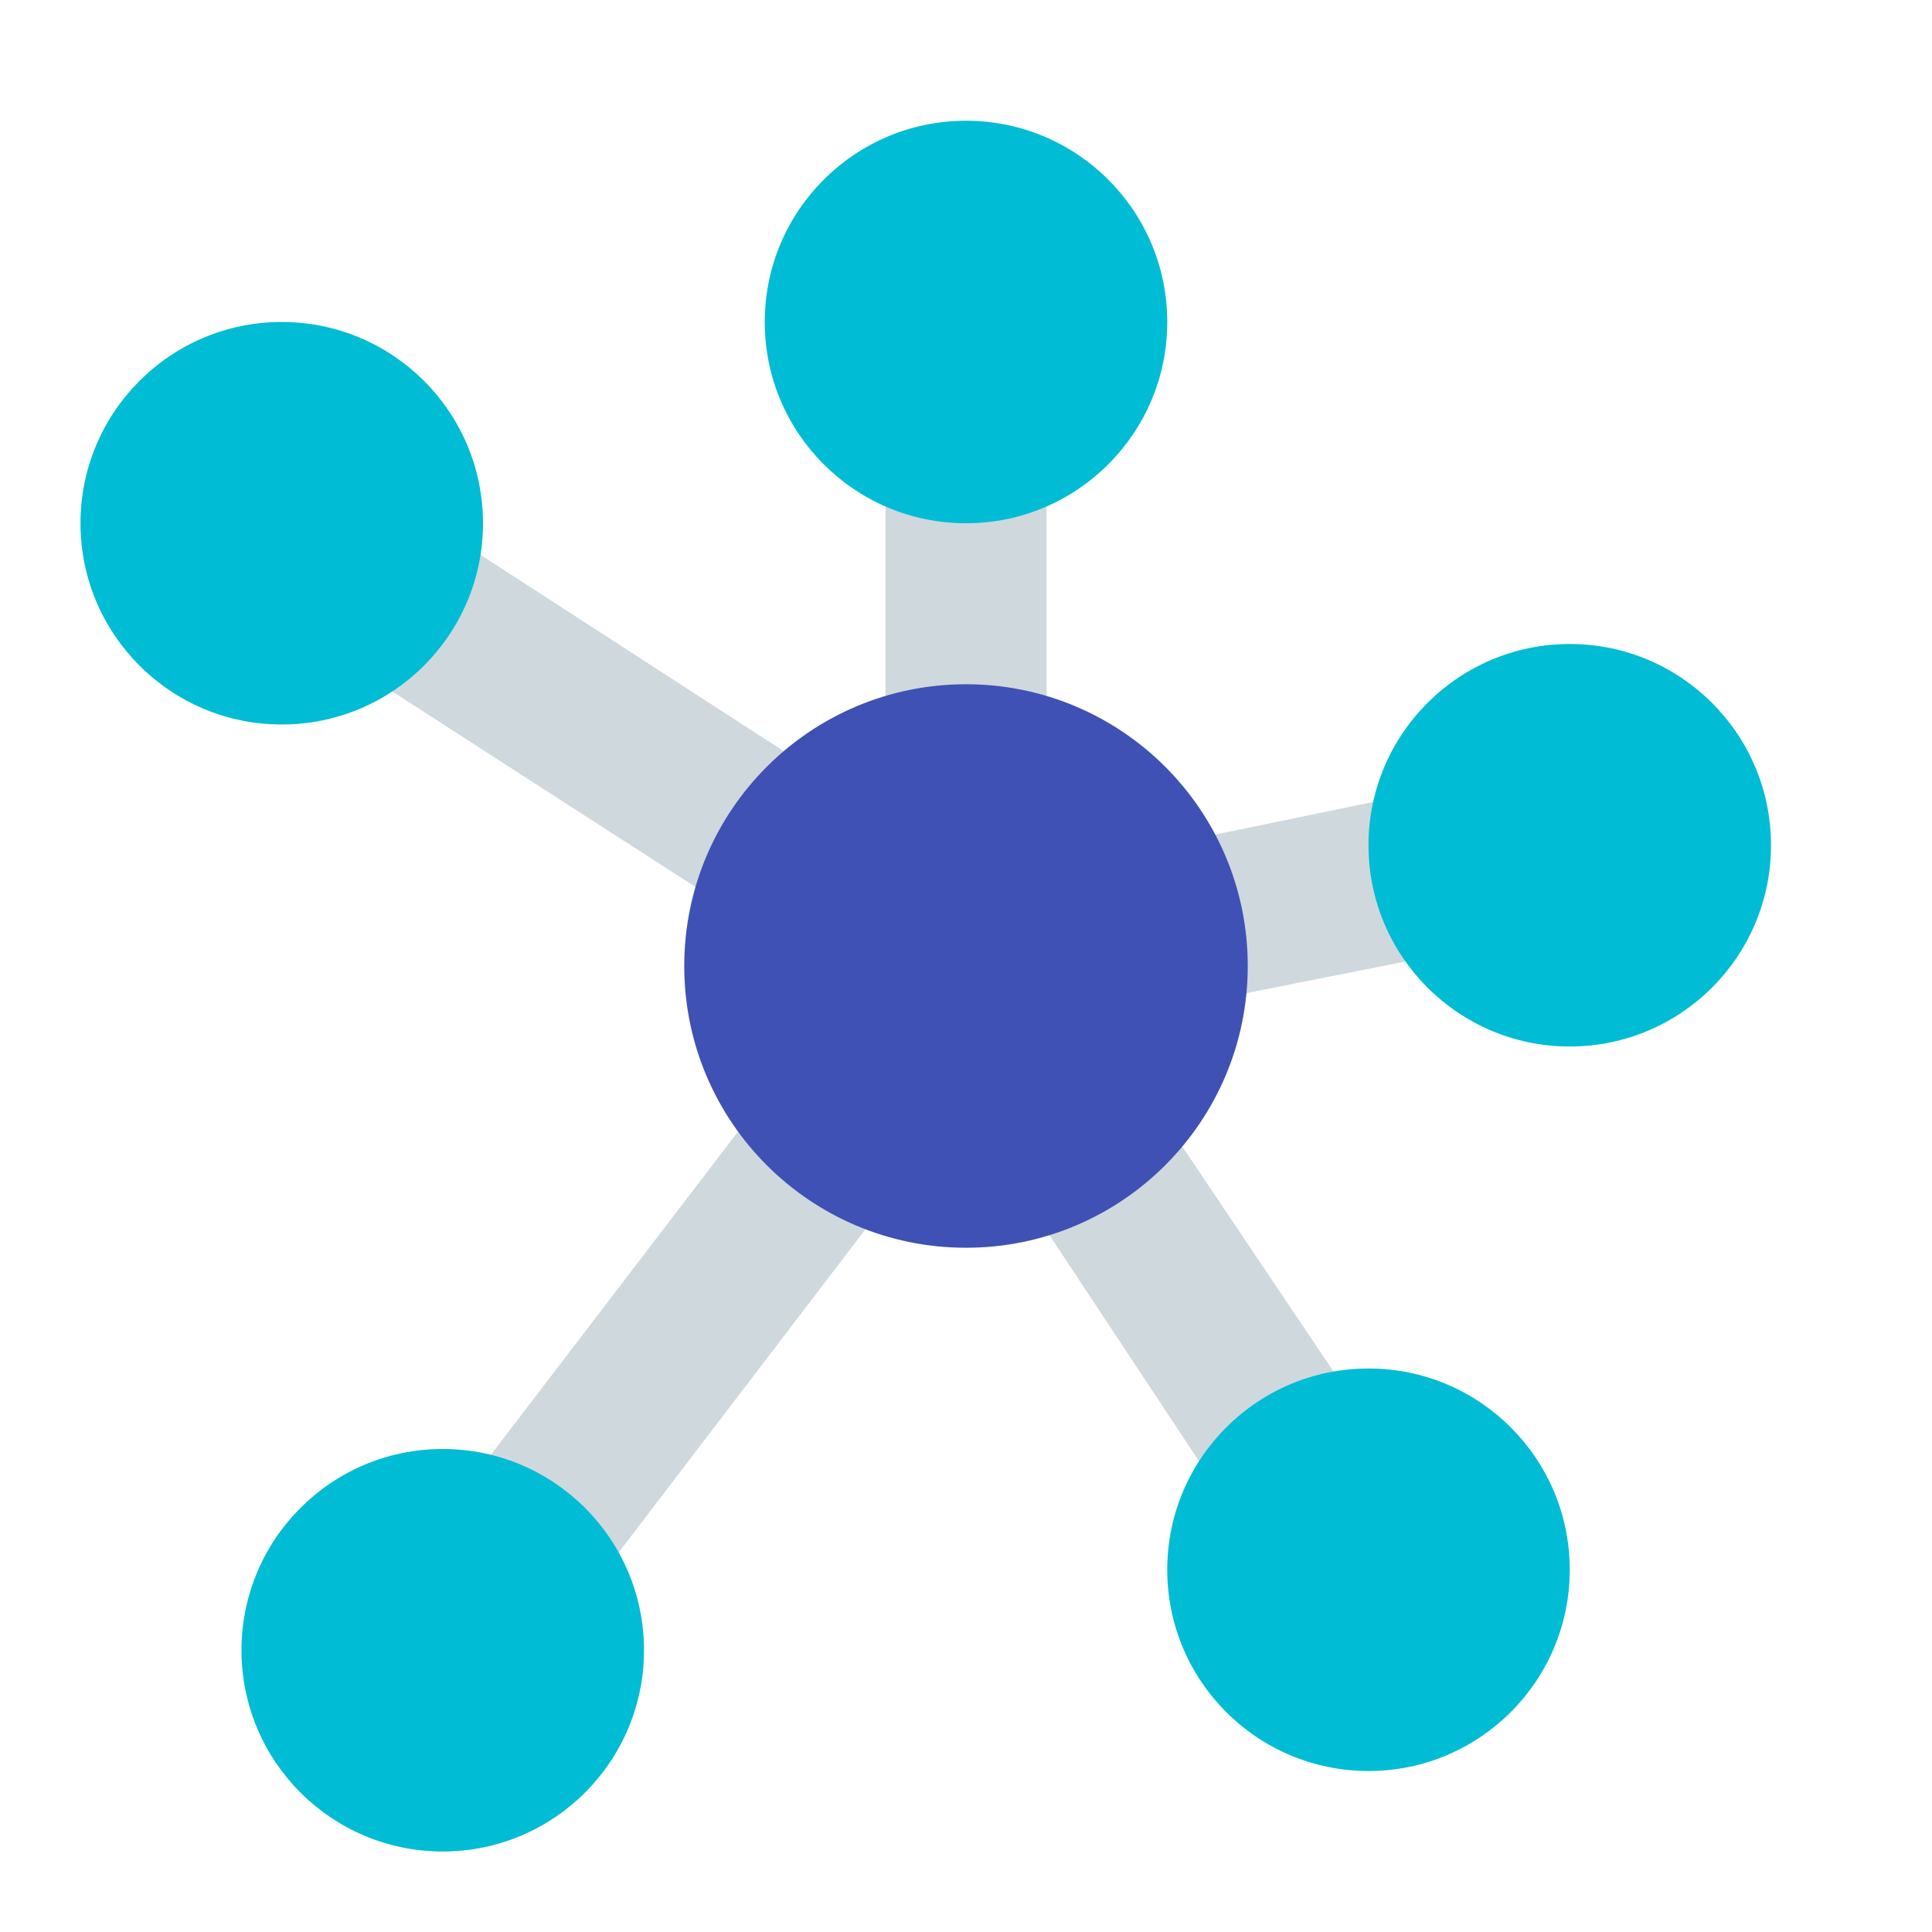
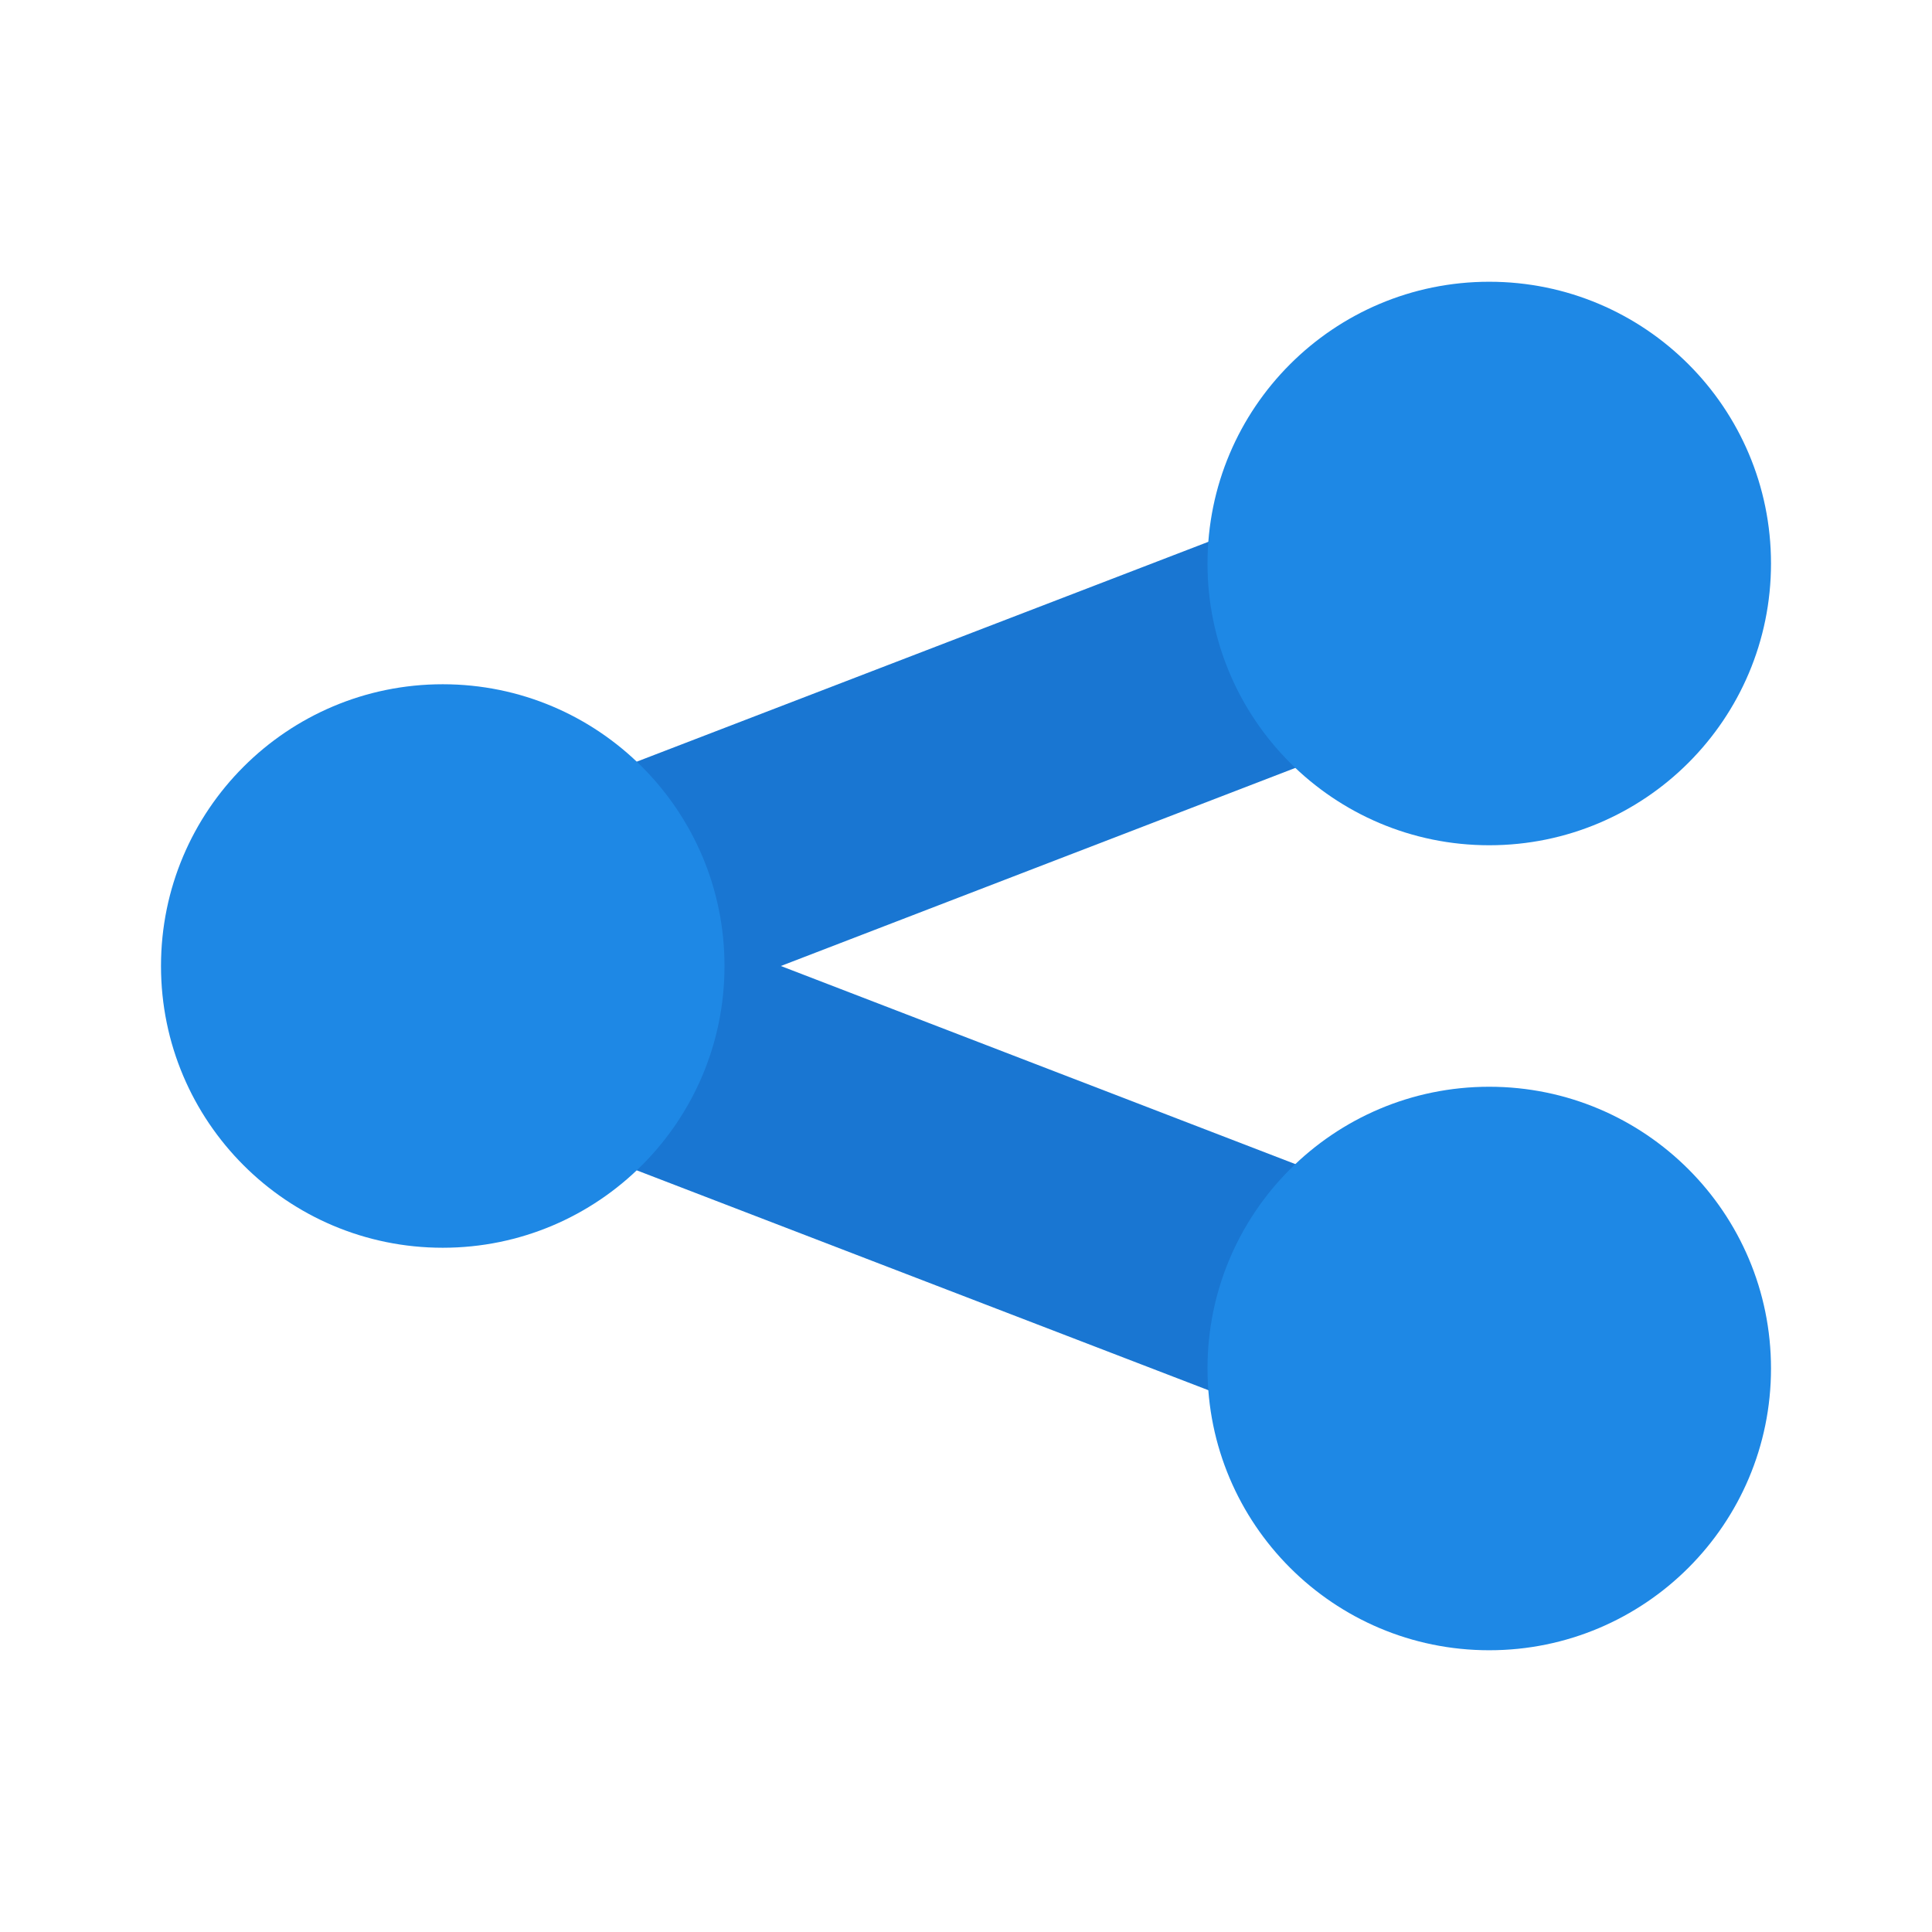
<svg xmlns="http://www.w3.org/2000/svg" version="1" viewBox="0 0 48 48" enable-background="new 0 0 48 48">
-   <polygon fill="#CFD8DC" points="39.4,23 38.6,19 26,21.6 26,8 22,8 22,20.3 8.1,11.3 5.9,14.7 21.1,24.5 9.4,39.8 12.6,42.2 23.9,27.4 32.3,40.1 35.7,37.9 27.3,25.4" />
-   <circle fill="#3F51B5" cx="24" cy="24" r="7" />
-   <g fill="#00BCD4">
-     <circle cx="24" cy="8" r="5" />
-     <circle cx="39" cy="21" r="5" />
-     <circle cx="7" cy="13" r="5" />
-     <circle cx="11" cy="41" r="5" />
-     <circle cx="34" cy="39" r="5" />
+   <path fill="#1976D2" d="M38.1,31.2L19.4,24l18.7-7.2c1.5-0.6,2.3-2.3,1.7-3.9c-0.6-1.5-2.3-2.3-3.9-1.7l-26,10C8.8,21.6,8,22.8,8,24 s0.8,2.4,1.9,2.8l26,10c0.4,0.1,0.7,0.2,1.1,0.2c1.2,0,2.3-0.7,2.8-1.9C40.4,33.5,39.6,31.8,38.1,31.2z" />
+   <g fill="#1E88E5">
+     <circle cx="11" cy="24" r="7" />
+     <circle cx="37" cy="14" r="7" />
+     <circle cx="37" cy="34" r="7" />
  </g>
</svg>
